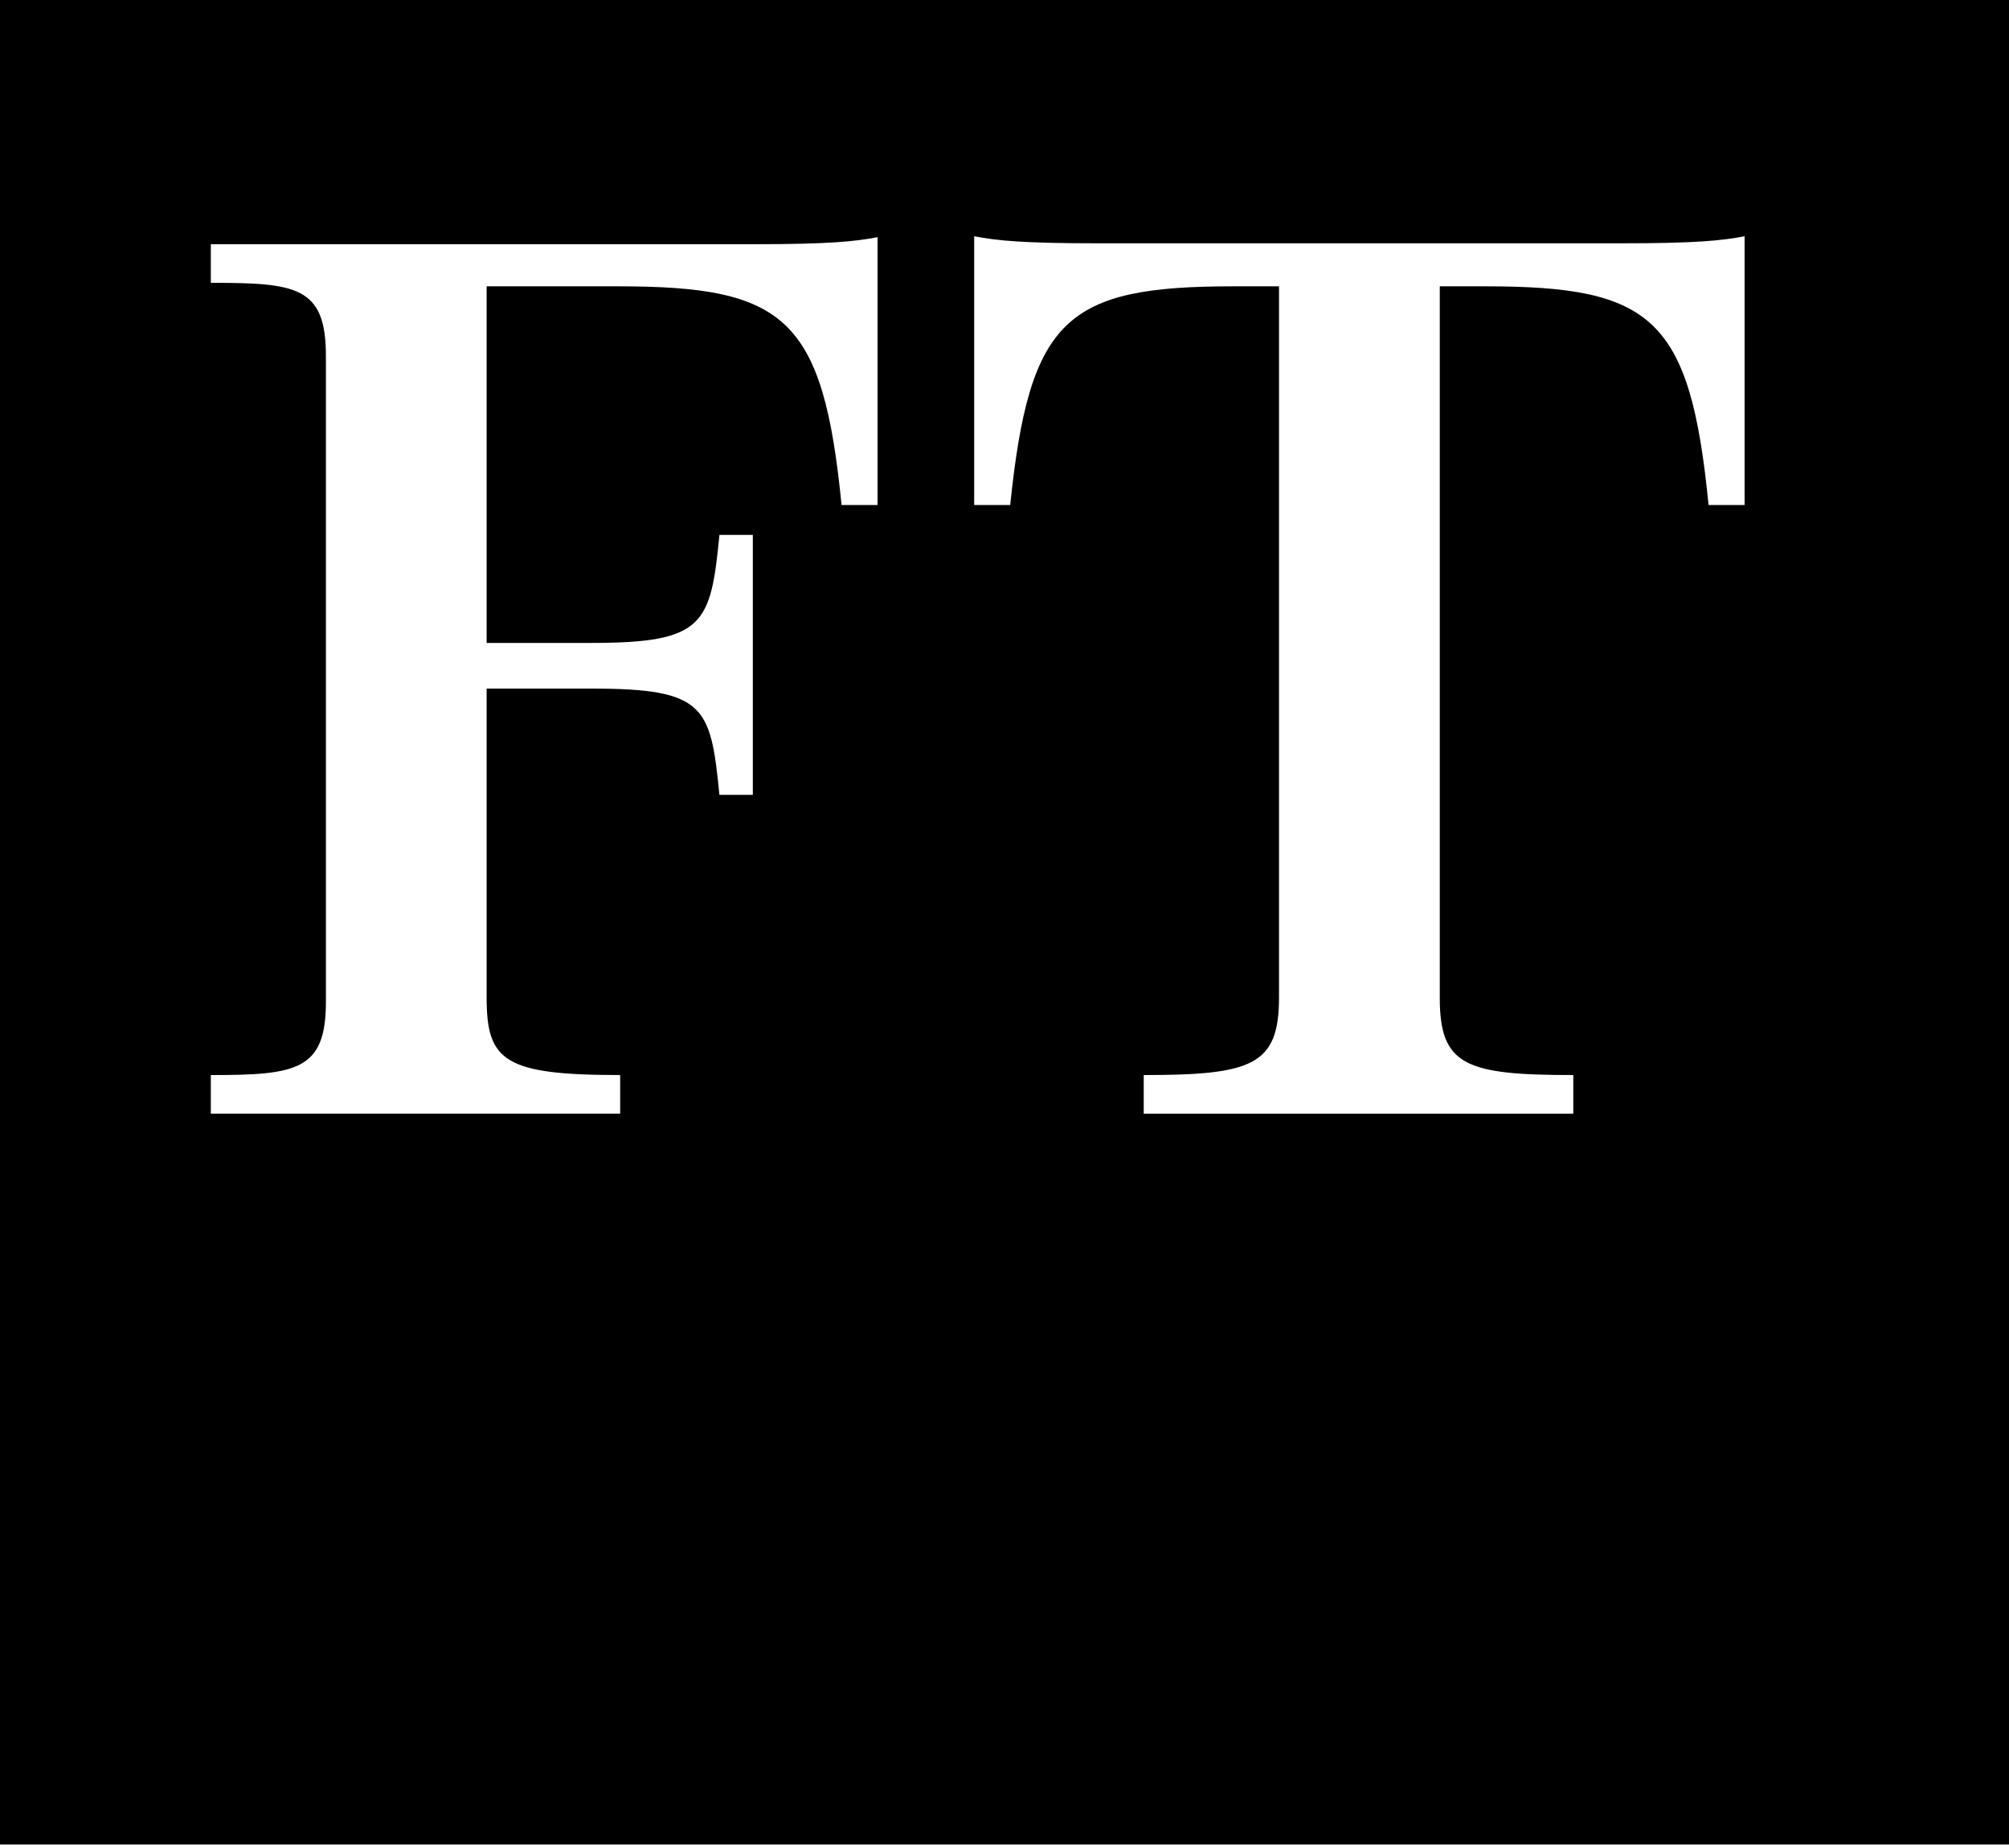
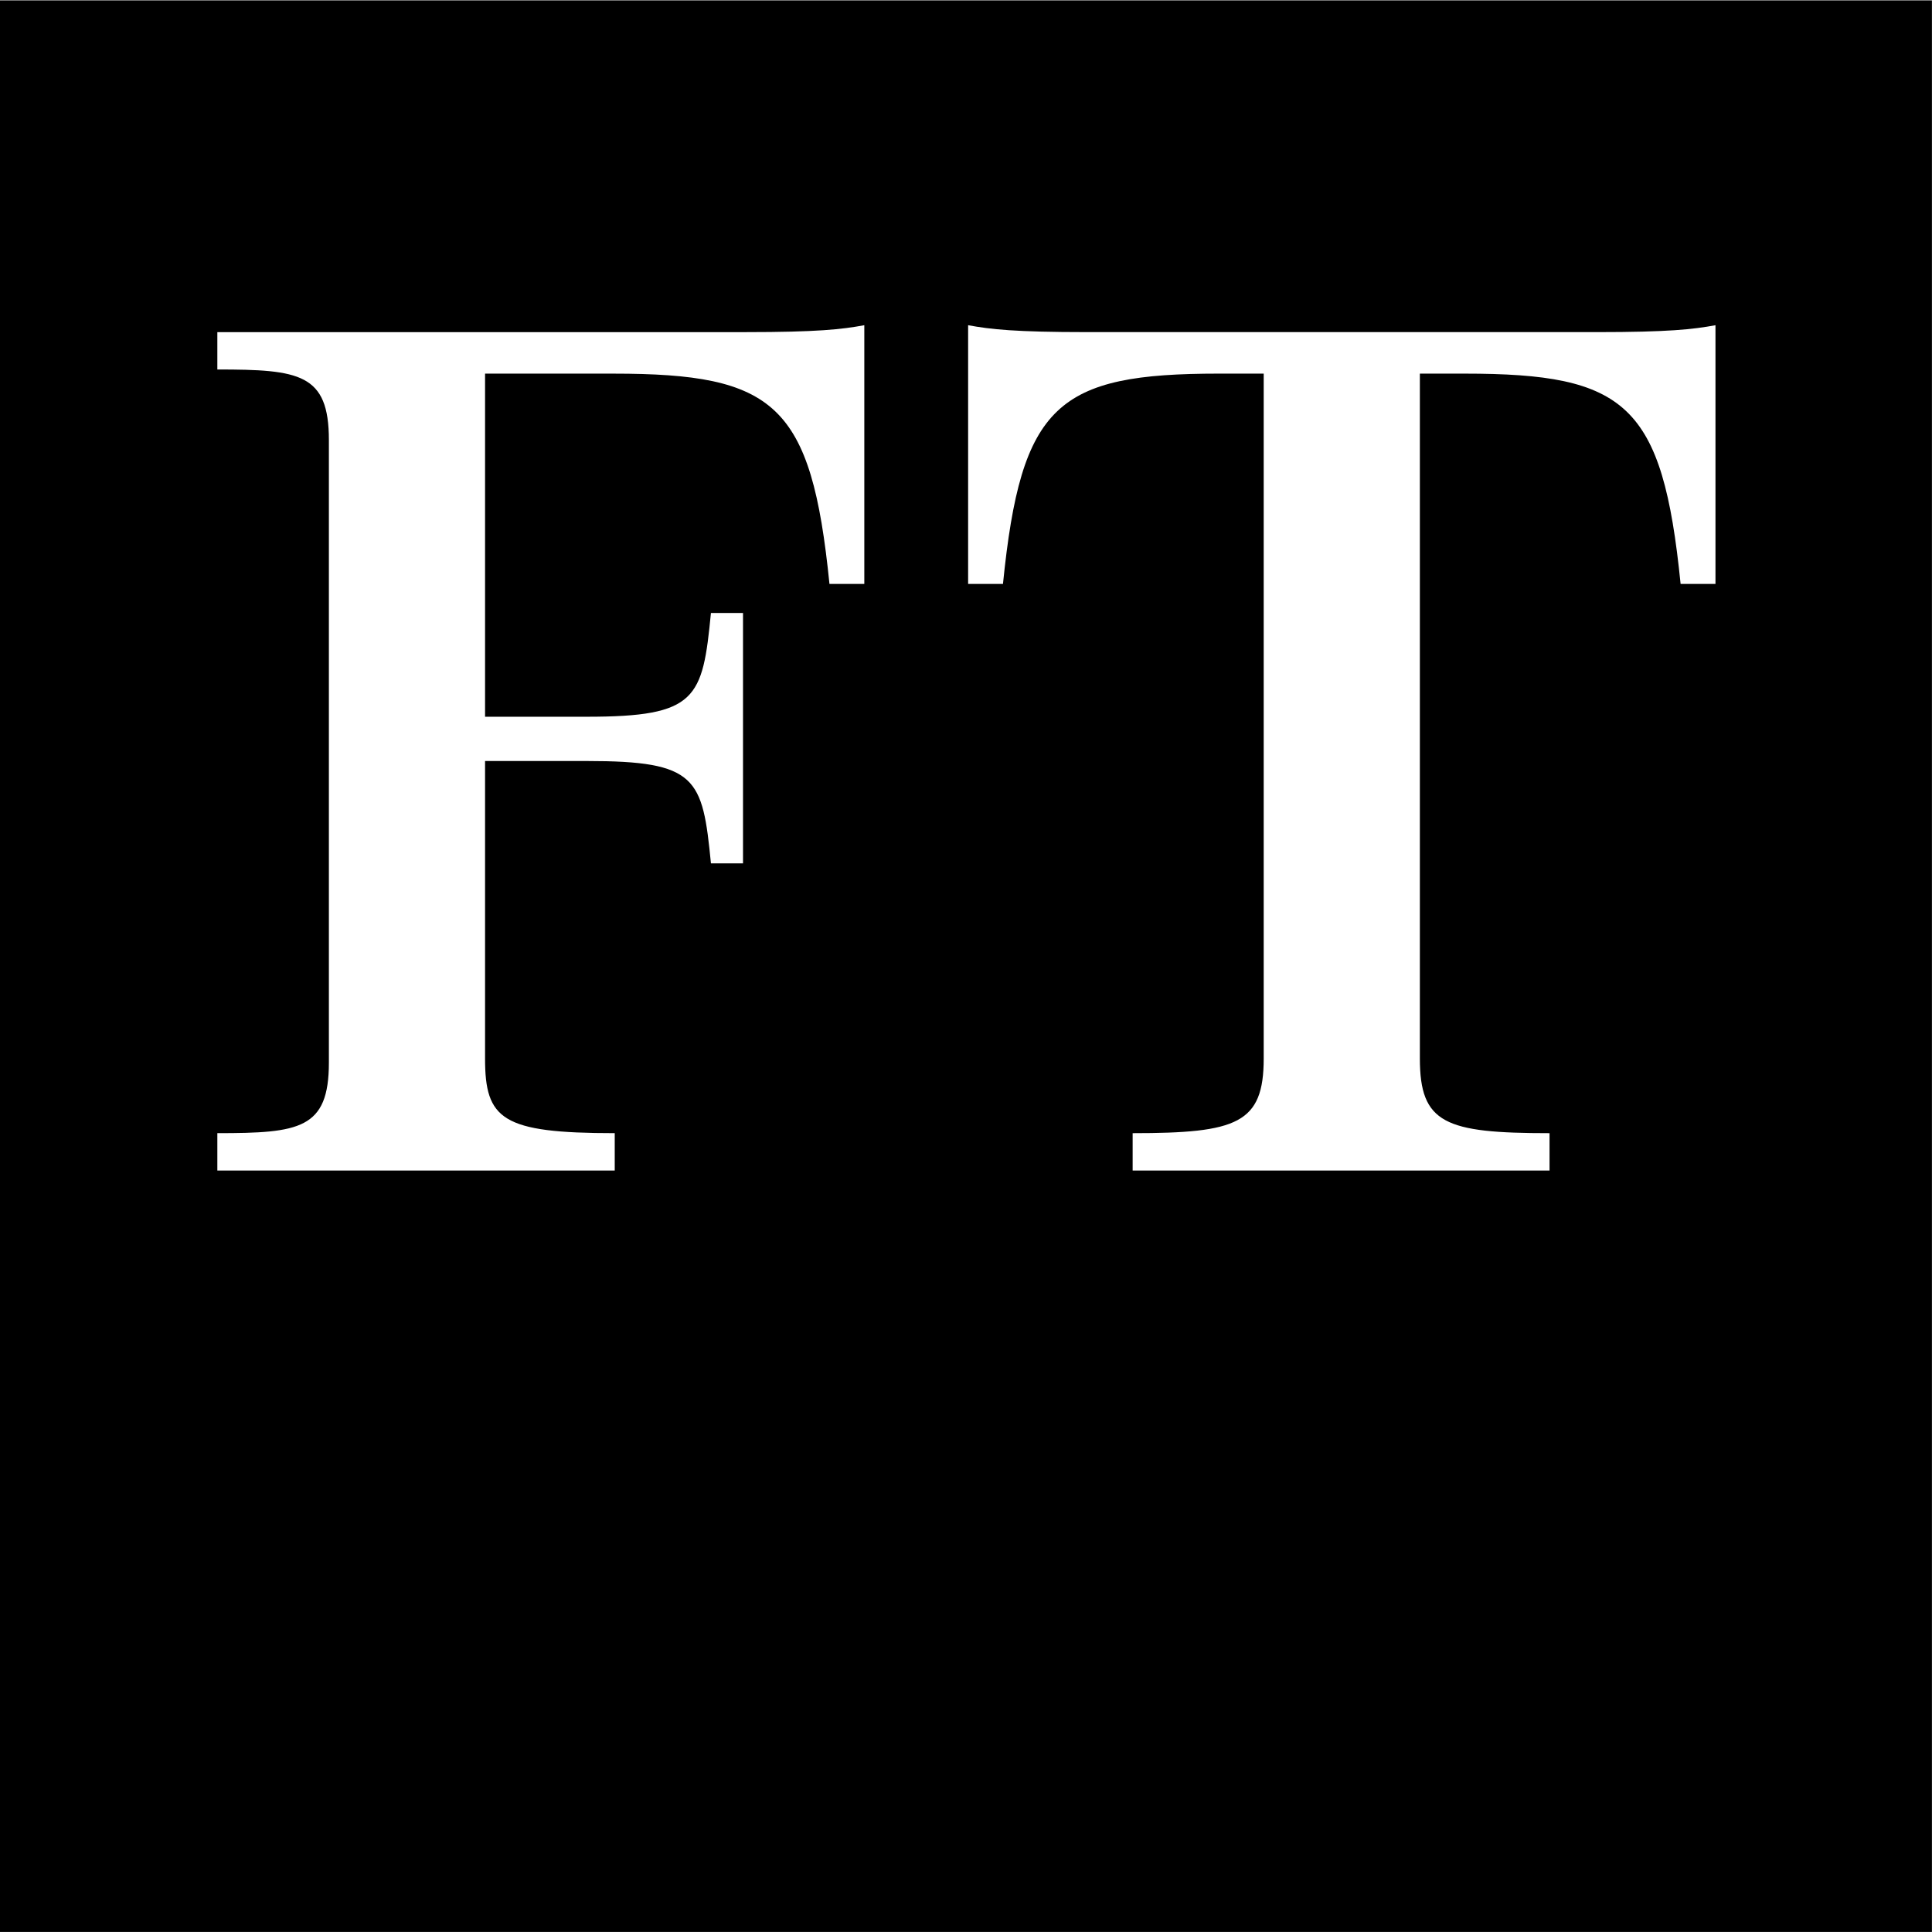
- <svg xmlns="http://www.w3.org/2000/svg" width="100" height="92" viewBox="0 0 100 92">
-   <path d="M0 0v91.823h100V0H0zm43.682 25.142h-1.793c-.918-9.313-2.798-10.888-11.106-10.888h-6.56v17.753h5.204c5.64 0 5.947-.918 6.384-5.378h1.662V39.57H35.81c-.437-4.416-.7-5.29-6.384-5.29h-5.203v15.391c0 3.148.874 3.848 6.646 3.848v1.924H10.494V53.52c4.241 0 5.728-.219 5.728-3.63V17.71c0-3.455-1.487-3.63-5.728-3.63v-1.923h27.11c3.63 0 4.94-.132 6.078-.35v13.336zm43.157 0h-1.793c-.918-9.313-2.799-10.888-11.106-10.888h-2.274v35.418c0 3.367 1.268 3.848 6.646 3.848v1.924H56.93V53.52c5.379 0 6.734-.481 6.734-3.848V14.254H61.39c-8.307 0-10.144 1.575-11.106 10.888h-1.793v-13.38c1.137.219 2.45.35 6.078.35h26.192c3.629 0 4.94-.131 6.078-.35v13.38z" fill="#000" fill-rule="evenodd" />
+ <svg xmlns="http://www.w3.org/2000/svg" width="1024" height="1024" viewBox="0 0 1024 1024">
+   <path d="M0 .202h1023.967v1023.766H0V.202zm257.09 197.831v181.854h53.95c58.385 0 61.338-9.53 65.772-54.996h17v132.722h-17c-4.434-45.463-7.392-54.262-65.772-54.262h-53.95v157.655c0 32.264 8.868 39.589 68.73 39.589v19.803H115.196v-19.803c43.606 0 59.12-2.186 59.12-37.393V233.227c0-35.194-15.514-37.394-59.12-37.394v-19.798H395.29c37.69 0 50.993-1.465 62.814-3.67v137.127h-18.472c-9.61-95.33-28.827-111.459-114.548-111.459H257.09zm589.326-22.003c37.695 0 50.997-1.46 62.819-3.66v137.117h-18.482c-9.609-95.324-28.817-111.458-114.543-111.458h-23.652v362.977c0 34.468 13.307 39.598 68.73 39.598v19.794H600.325v-19.794c55.418 0 69.466-5.13 69.466-39.598V198.024h-23.652c-85.72 0-104.938 16.134-114.543 111.459h-18.472V172.365c11.821 2.2 25.123 3.66 62.814 3.66h270.478v.005z" fill-rule="evenodd" />
</svg>
